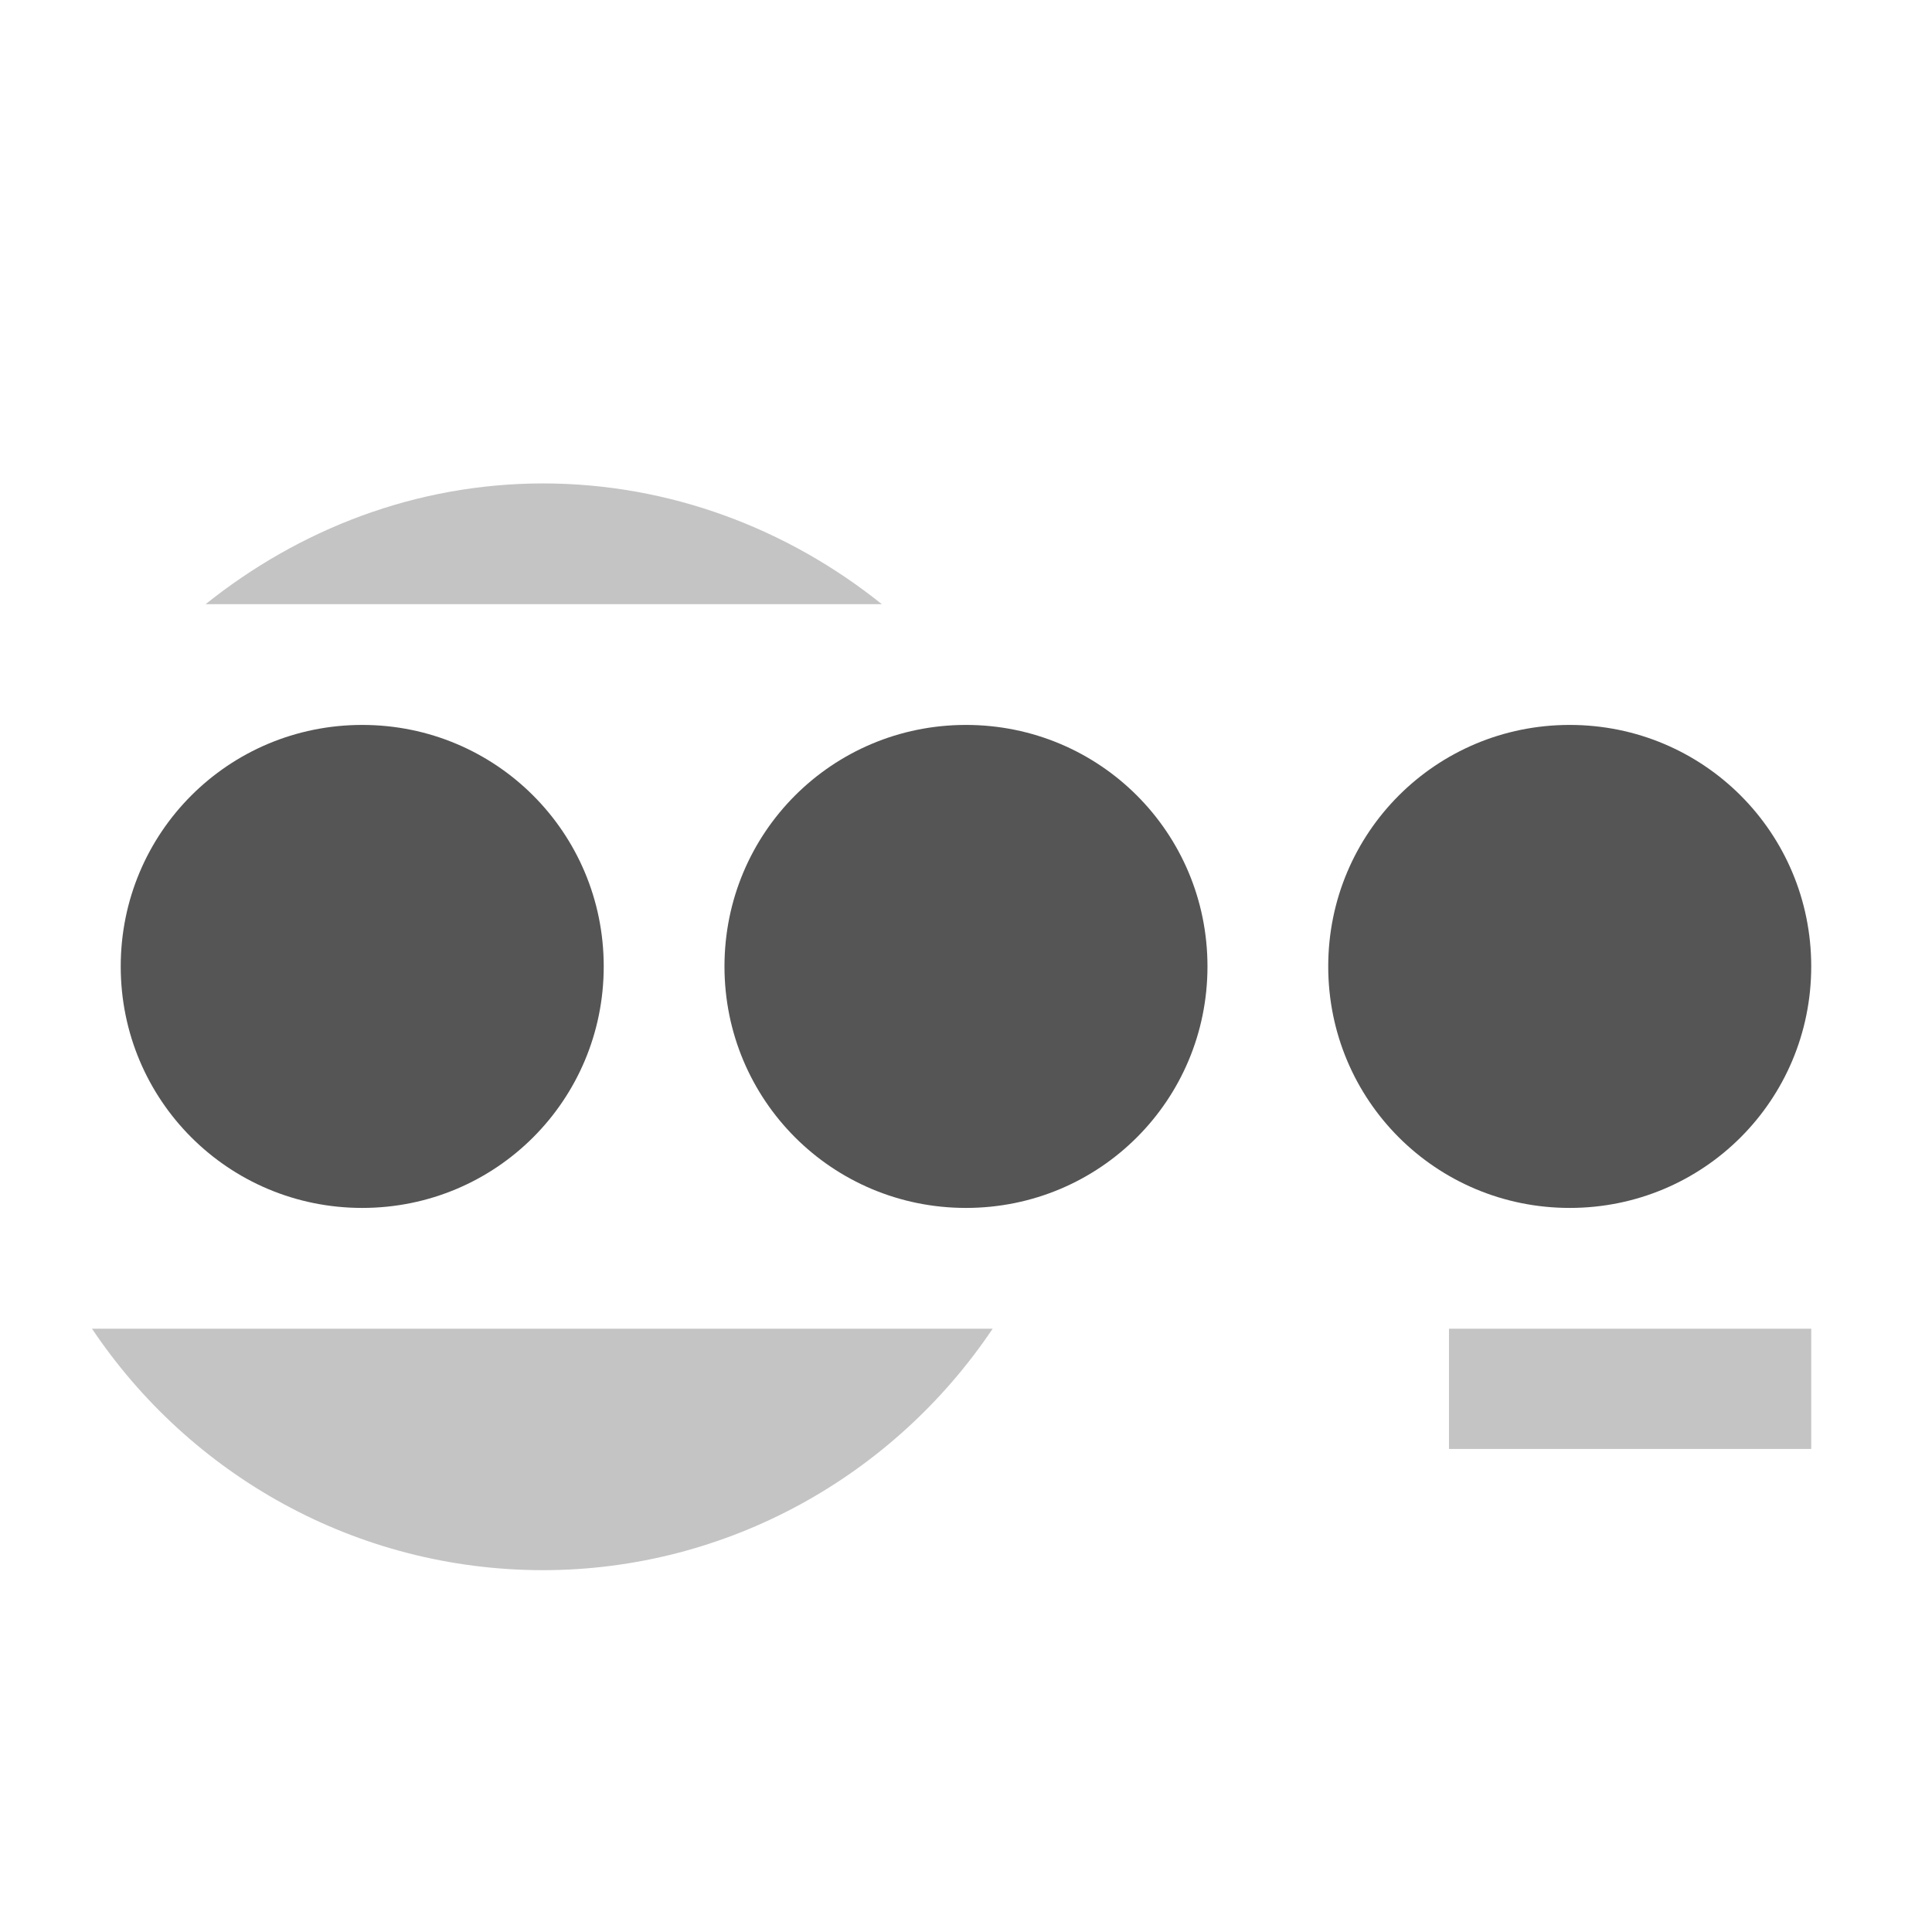
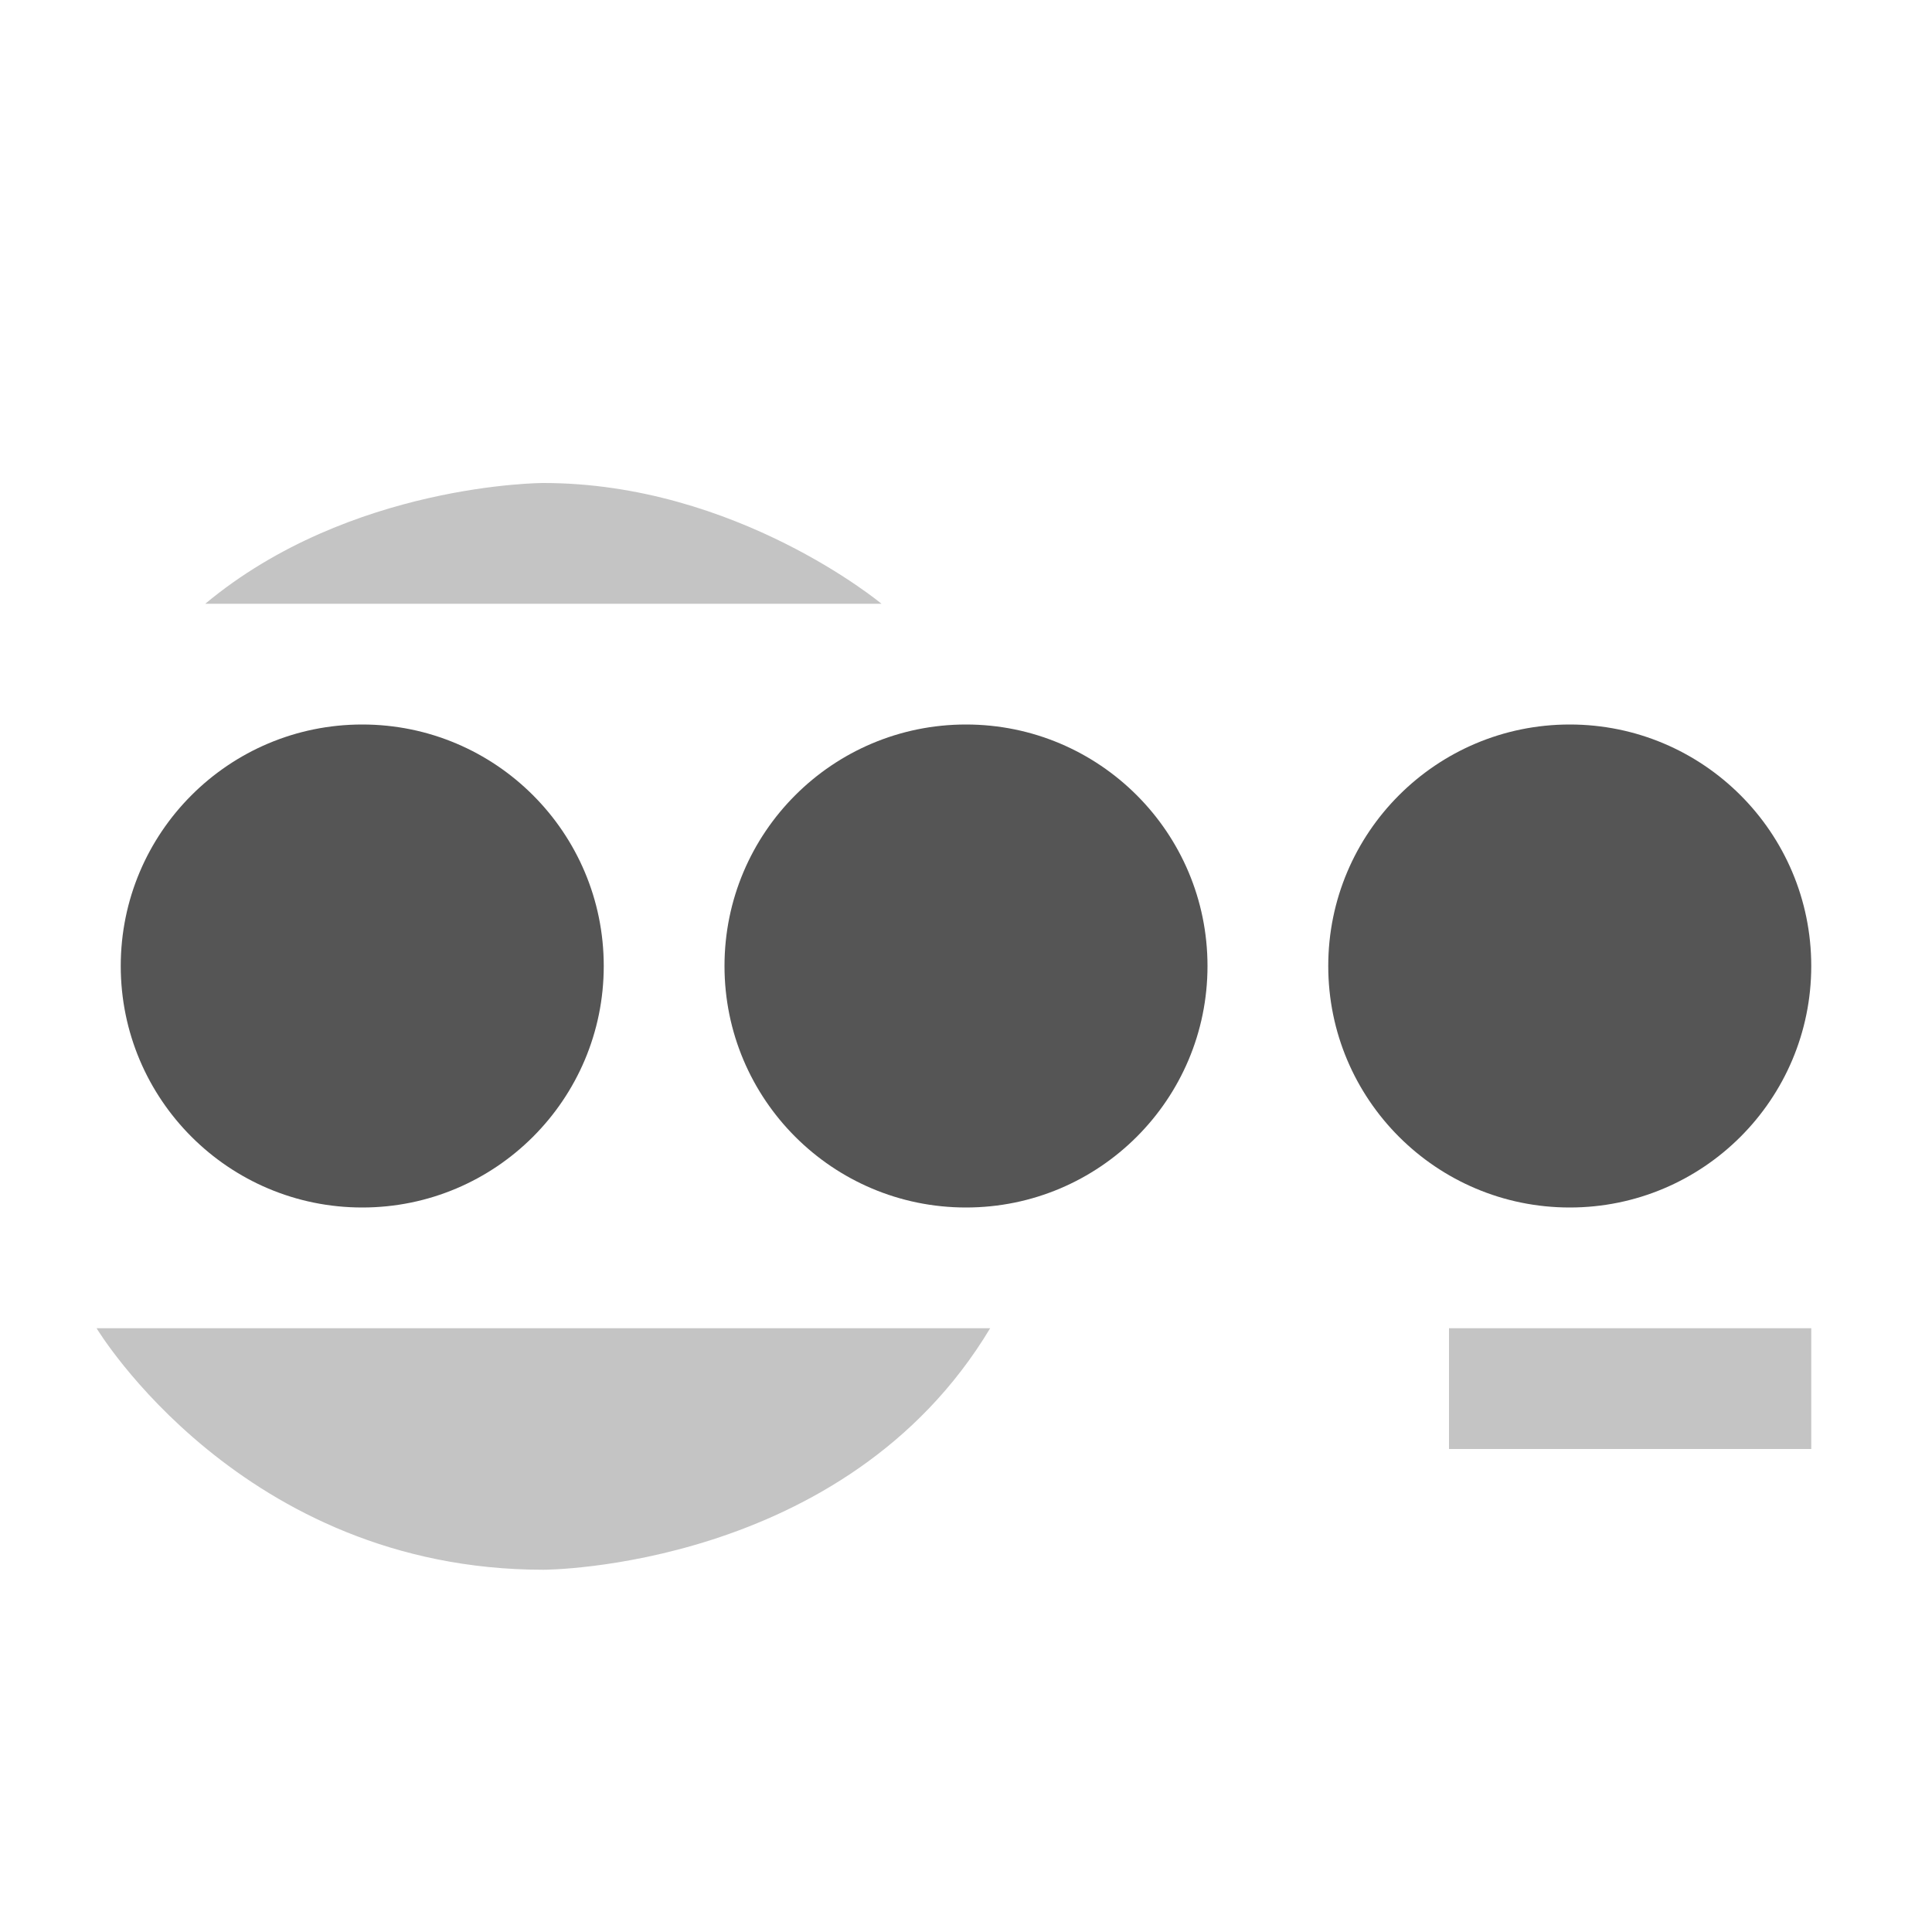
- <svg xmlns="http://www.w3.org/2000/svg" height="16" id="svg6530" version="1.1" viewBox="0 0 16 16" width="16">
-   <defs id="defs6532" />
-   <g id="layer1" transform="translate(-56.0002,-576.3605)">
-     <path d="m 60.5,580.364 c -1.063,0 -2.027,0.384 -2.797,1 l 5.6,0 c -0.779,-0.625 -1.756,-0.999 -2.803,-1 z m -3.738,7 c 0.807,1.205 2.179,2 3.738,2 1.521,-0.002 2.9,-0.777 3.721,-2 l -7.459,0 z m 11.238,0 0,0.996 3,0 0,-0.996 -3,0 z" id="path5810" style="display:inline;opacity:0.35;fill:#555555;fill-opacity:1;stroke:none;stroke-width:31;stroke-miterlimit:4;stroke-dasharray:none;stroke-opacity:1;enable-background:new" />
-     <path d="m 59,582.364 c -1.108,0 -2,0.892 -2,2 0,1.108 0.892,2 2,2 1.108,0 2,-0.892 2,-2 0,-1.108 -0.892,-2 -2,-2 z m 5,0 c -1.108,0 -2,0.892 -2,2 0,1.108 0.892,2 2,2 1.108,0 2,-0.892 2,-2 0,-1.108 -0.892,-2 -2,-2 z m 5,0 c -1.108,0 -2,0.892 -2,2 0,1.108 0.892,2 2,2 1.108,0 2,-0.892 2,-2 0,-1.108 -0.892,-2 -2,-2 z" id="rect8040-5-9-7" style="color:#000000;display:inline;overflow:visible;visibility:visible;fill:#555555;fill-opacity:1;fill-rule:nonzero;stroke:none;stroke-width:1;marker:none;enable-background:new" />
+ <svg xmlns="http://www.w3.org/2000/svg" height="16" width="16">
+   <g fill="#555">
+     <path d="m4.5 4s-1.6 0-2.8 1h5.6s-1.2-1-2.8-1zm0 9s2.5 0 3.7-2h-7.4s1.2 2 3.7 2zm7.5-2v1h3v-1z" opacity=".35" />
+     <circle cx="3" cy="8" r="2" />
+     <circle cx="8" cy="8" r="2" />
+     <circle cx="13" cy="8" r="2" />
  </g>
</svg>
